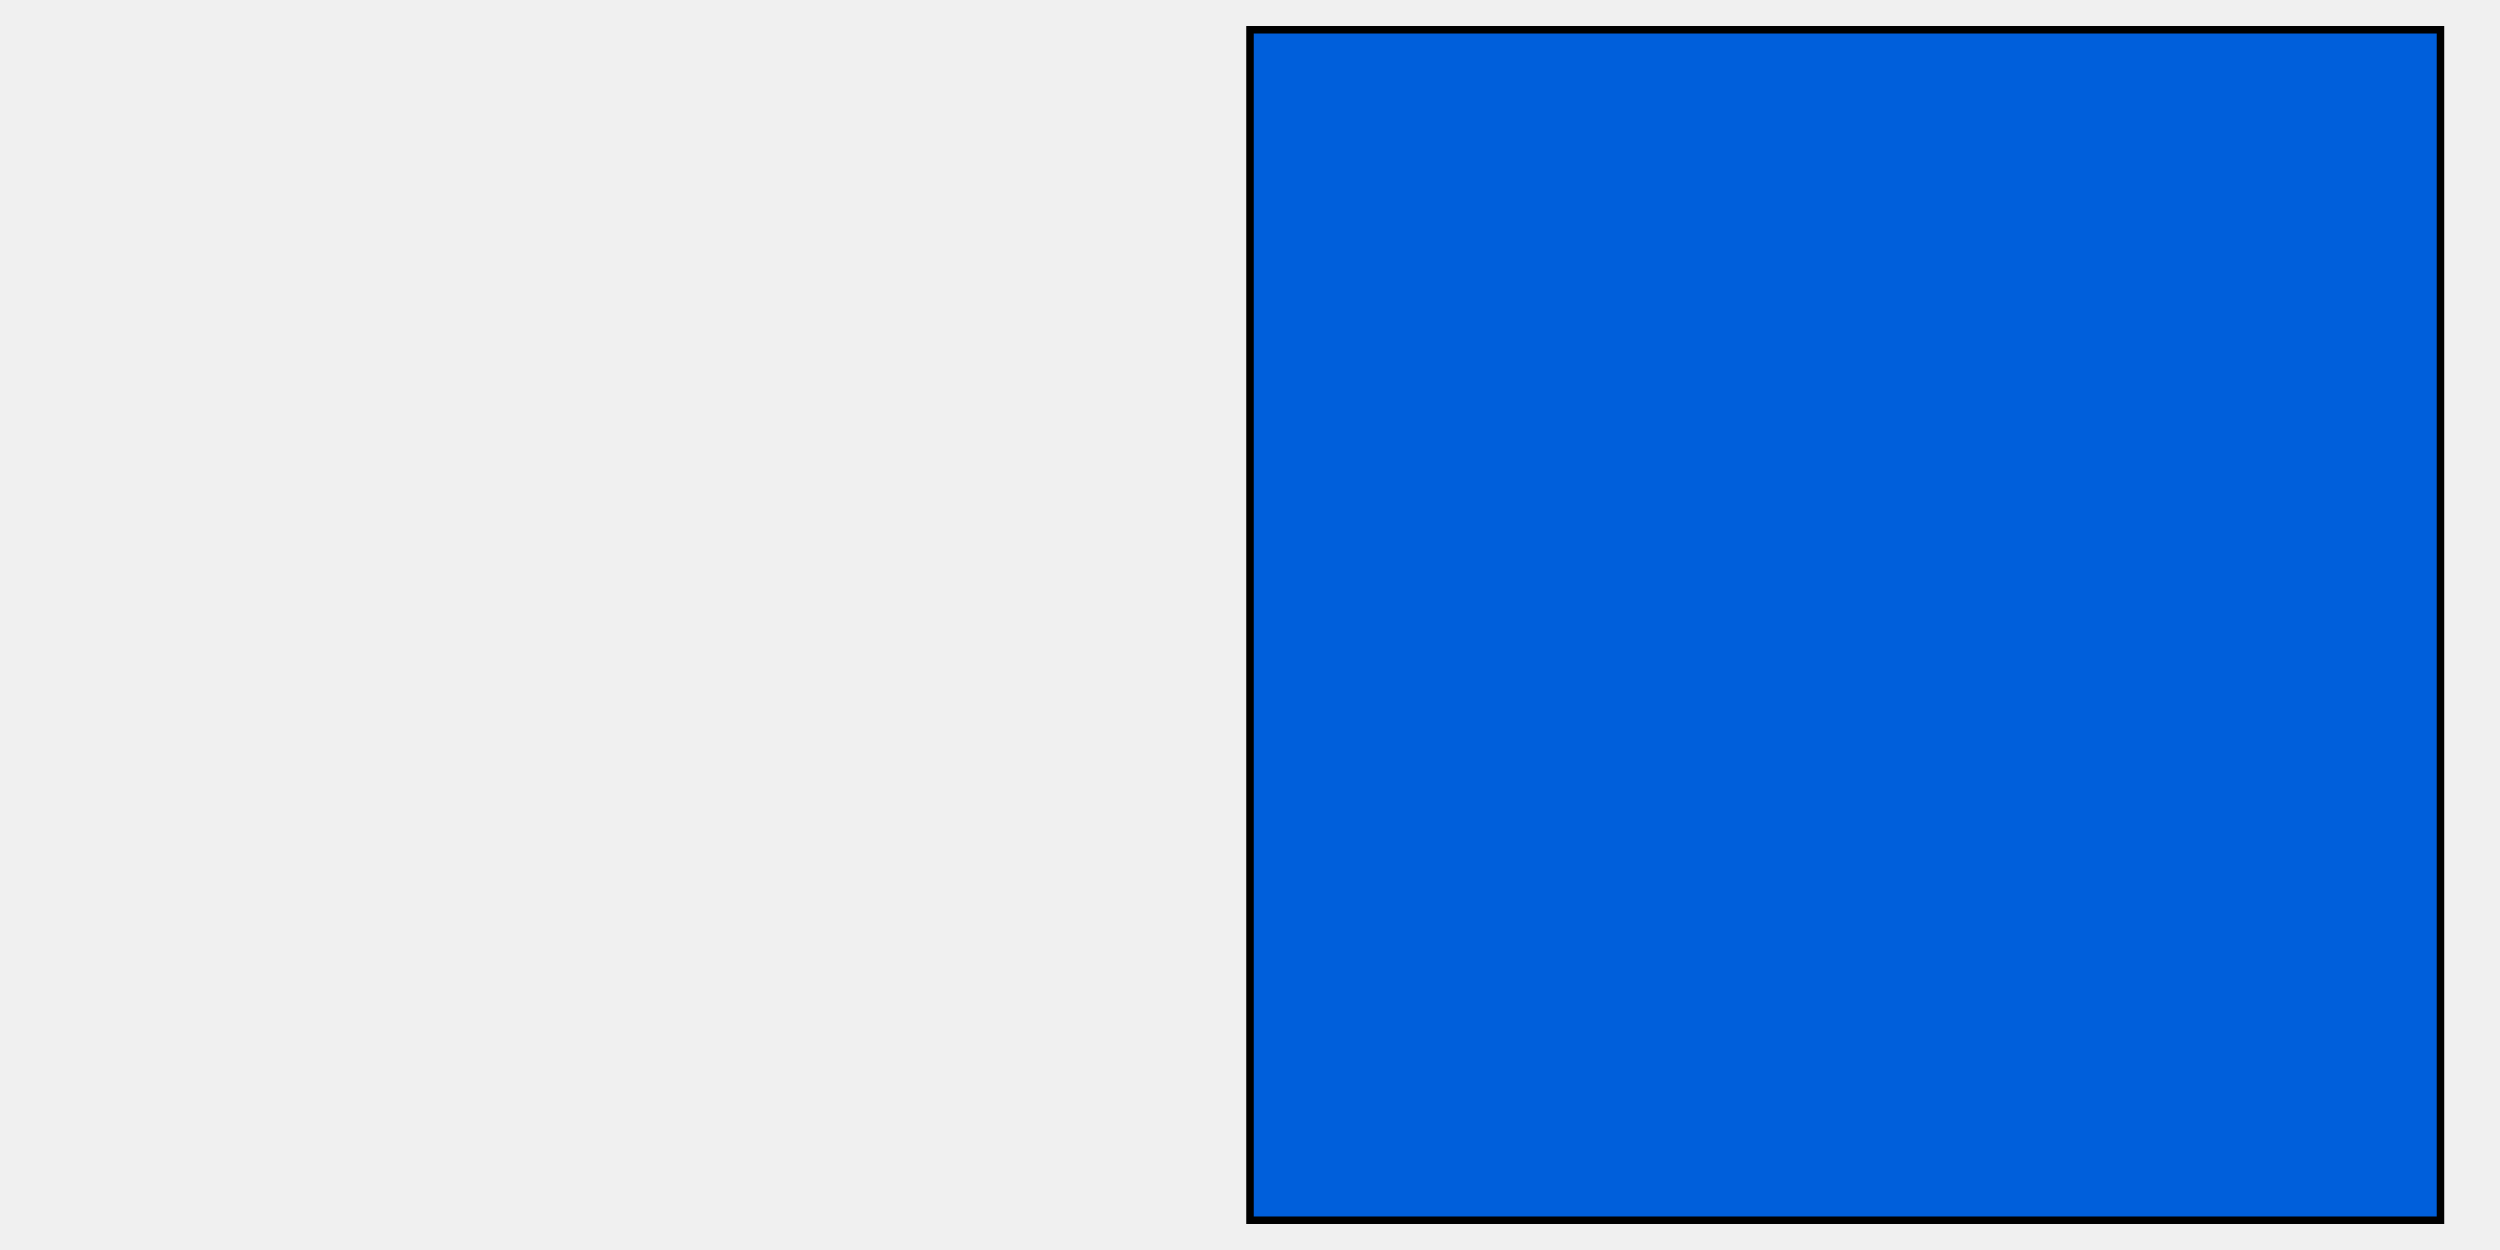
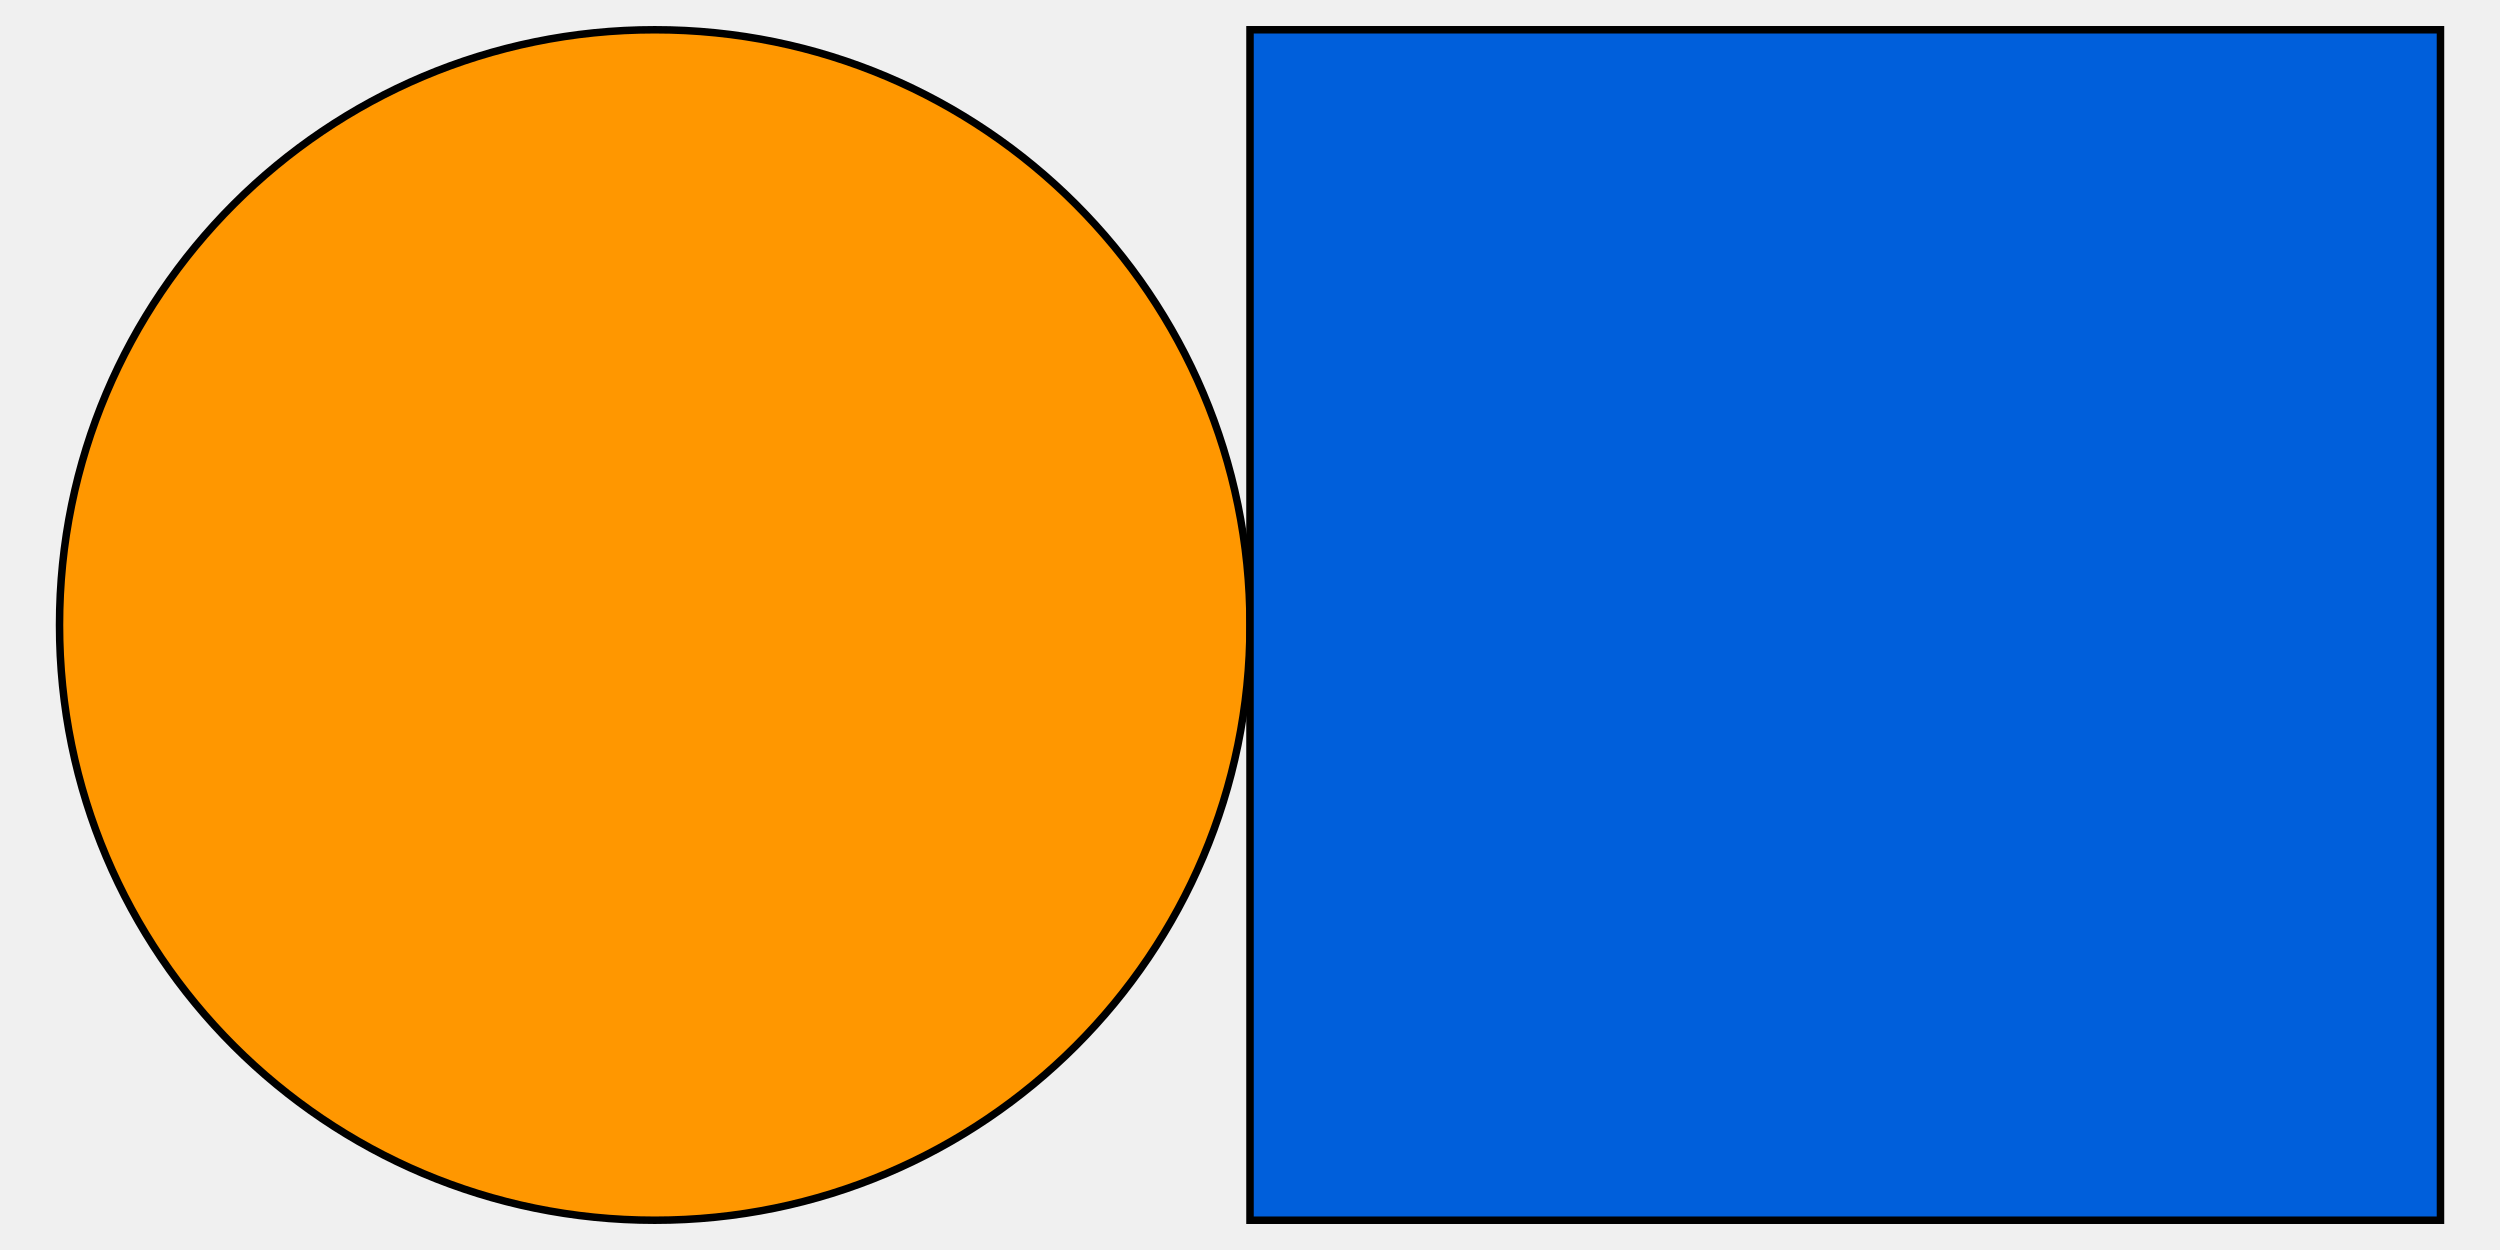
<svg xmlns="http://www.w3.org/2000/svg" baseProfile="full" height="64" version="1.1" width="128">
  <defs>
    <marker id="arrow" markerHeight="3.5" markerWidth="5" orient="auto" refX="5.0" refY="1.7">
      <polygon points="0,0 5,1.75 0,3.5" />
    </marker>
  </defs>
  <g style="fill:white;">
    <g transform="matrix(1.0, 0.0, 0.0, 1.0, 64.0, 32.0)">
      <g transform="matrix(60.95238, 0.0, 0.0, 60.95238, 0.0, 0.0)">
        <g>
          <g transform="matrix(1.0, 0.0, 0.0, 1.0, -0.5, -0.0)">
            <g>
              <g style="fill: #ff9700;stroke: black;stroke-width: 0.384;" transform="matrix(1.0, 0.0, 0.0, 1.0, 0.0, 0.0)">
-                 <path d="M 0.5 0.0 A 0.5 0.5 0.0 1 1 0.5 0.0 Z" style="vector-effect: non-scaling-stroke;" />
+                 <path d="M 0.5 0.0 A 0.5 0.5 0.0 1 1 0.5 -8.726646262314339e-08 Z" style="vector-effect: non-scaling-stroke;" />
              </g>
              <g style="fill: #005fdb;stroke: black;stroke-width: 0.384;" transform="matrix(1.0, 0.0, 0.0, 1.0, 1.0, 0.0)">
                <path d="M -0.5 0.5 L 0.5 0.5 L 0.5 -0.5 L -0.5 -0.5 L -0.5 0.5 Z" style="vector-effect: non-scaling-stroke;" />
              </g>
            </g>
          </g>
          <g />
        </g>
      </g>
    </g>
  </g>
</svg>
